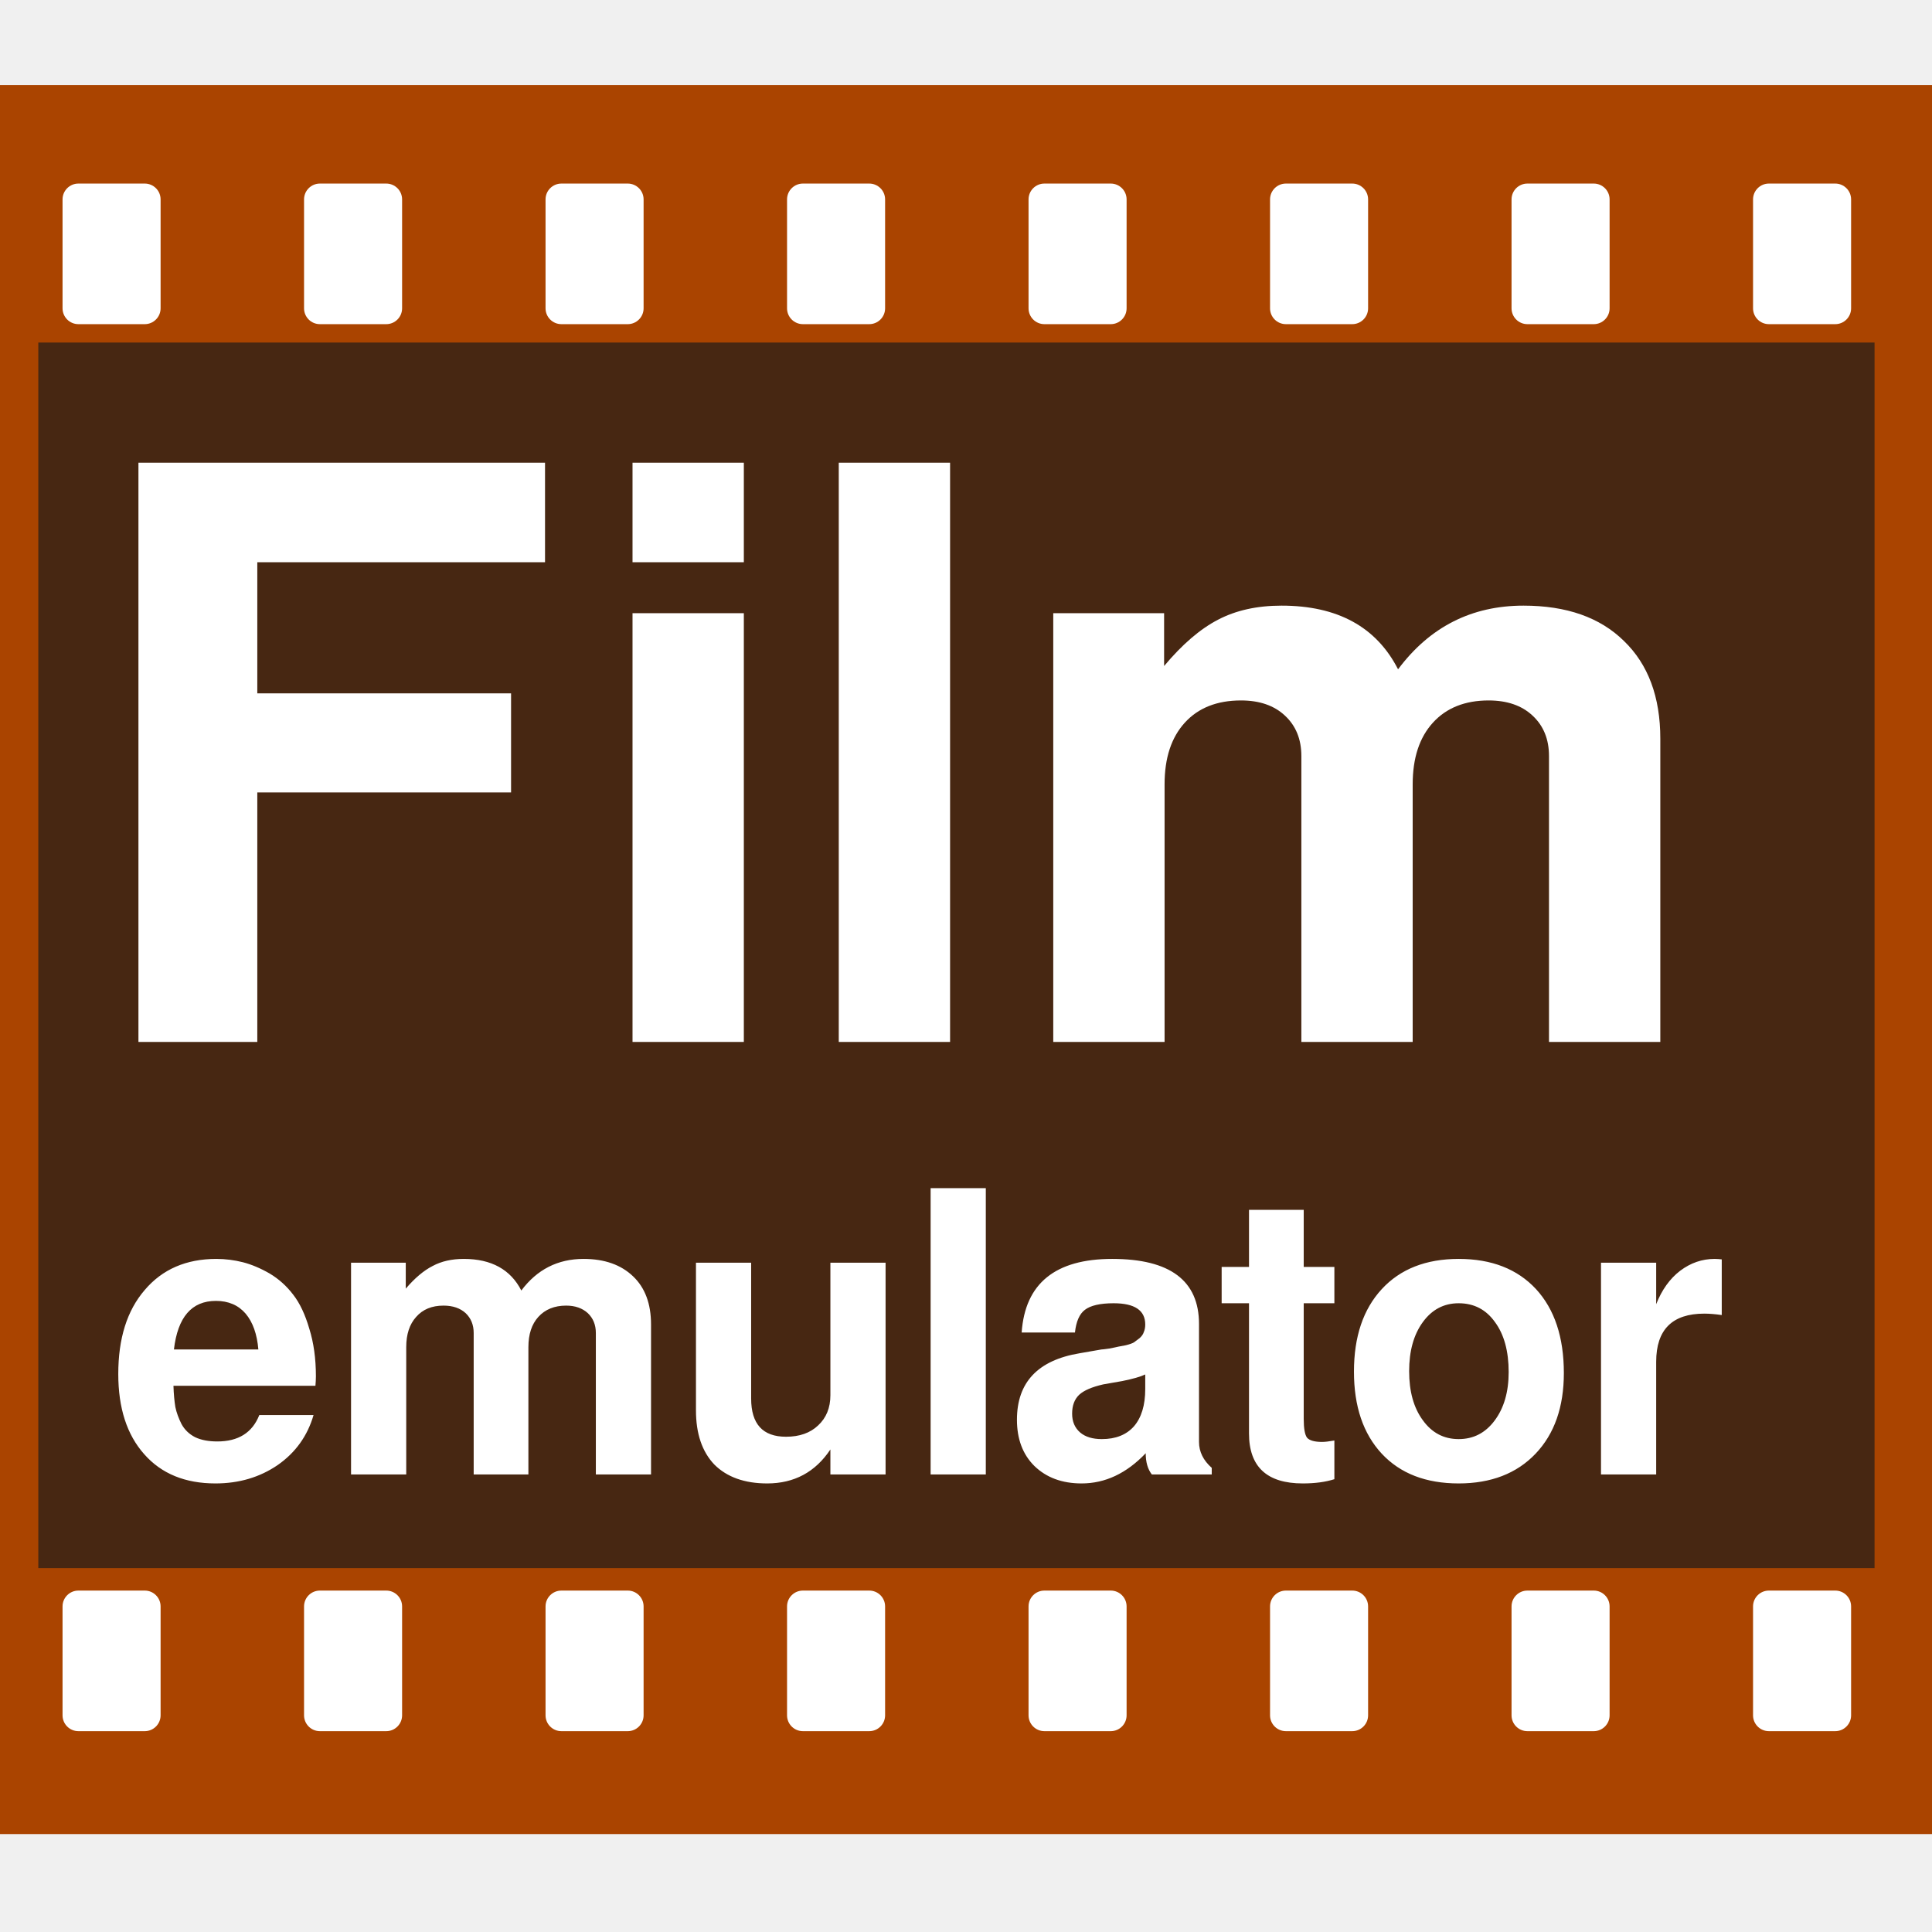
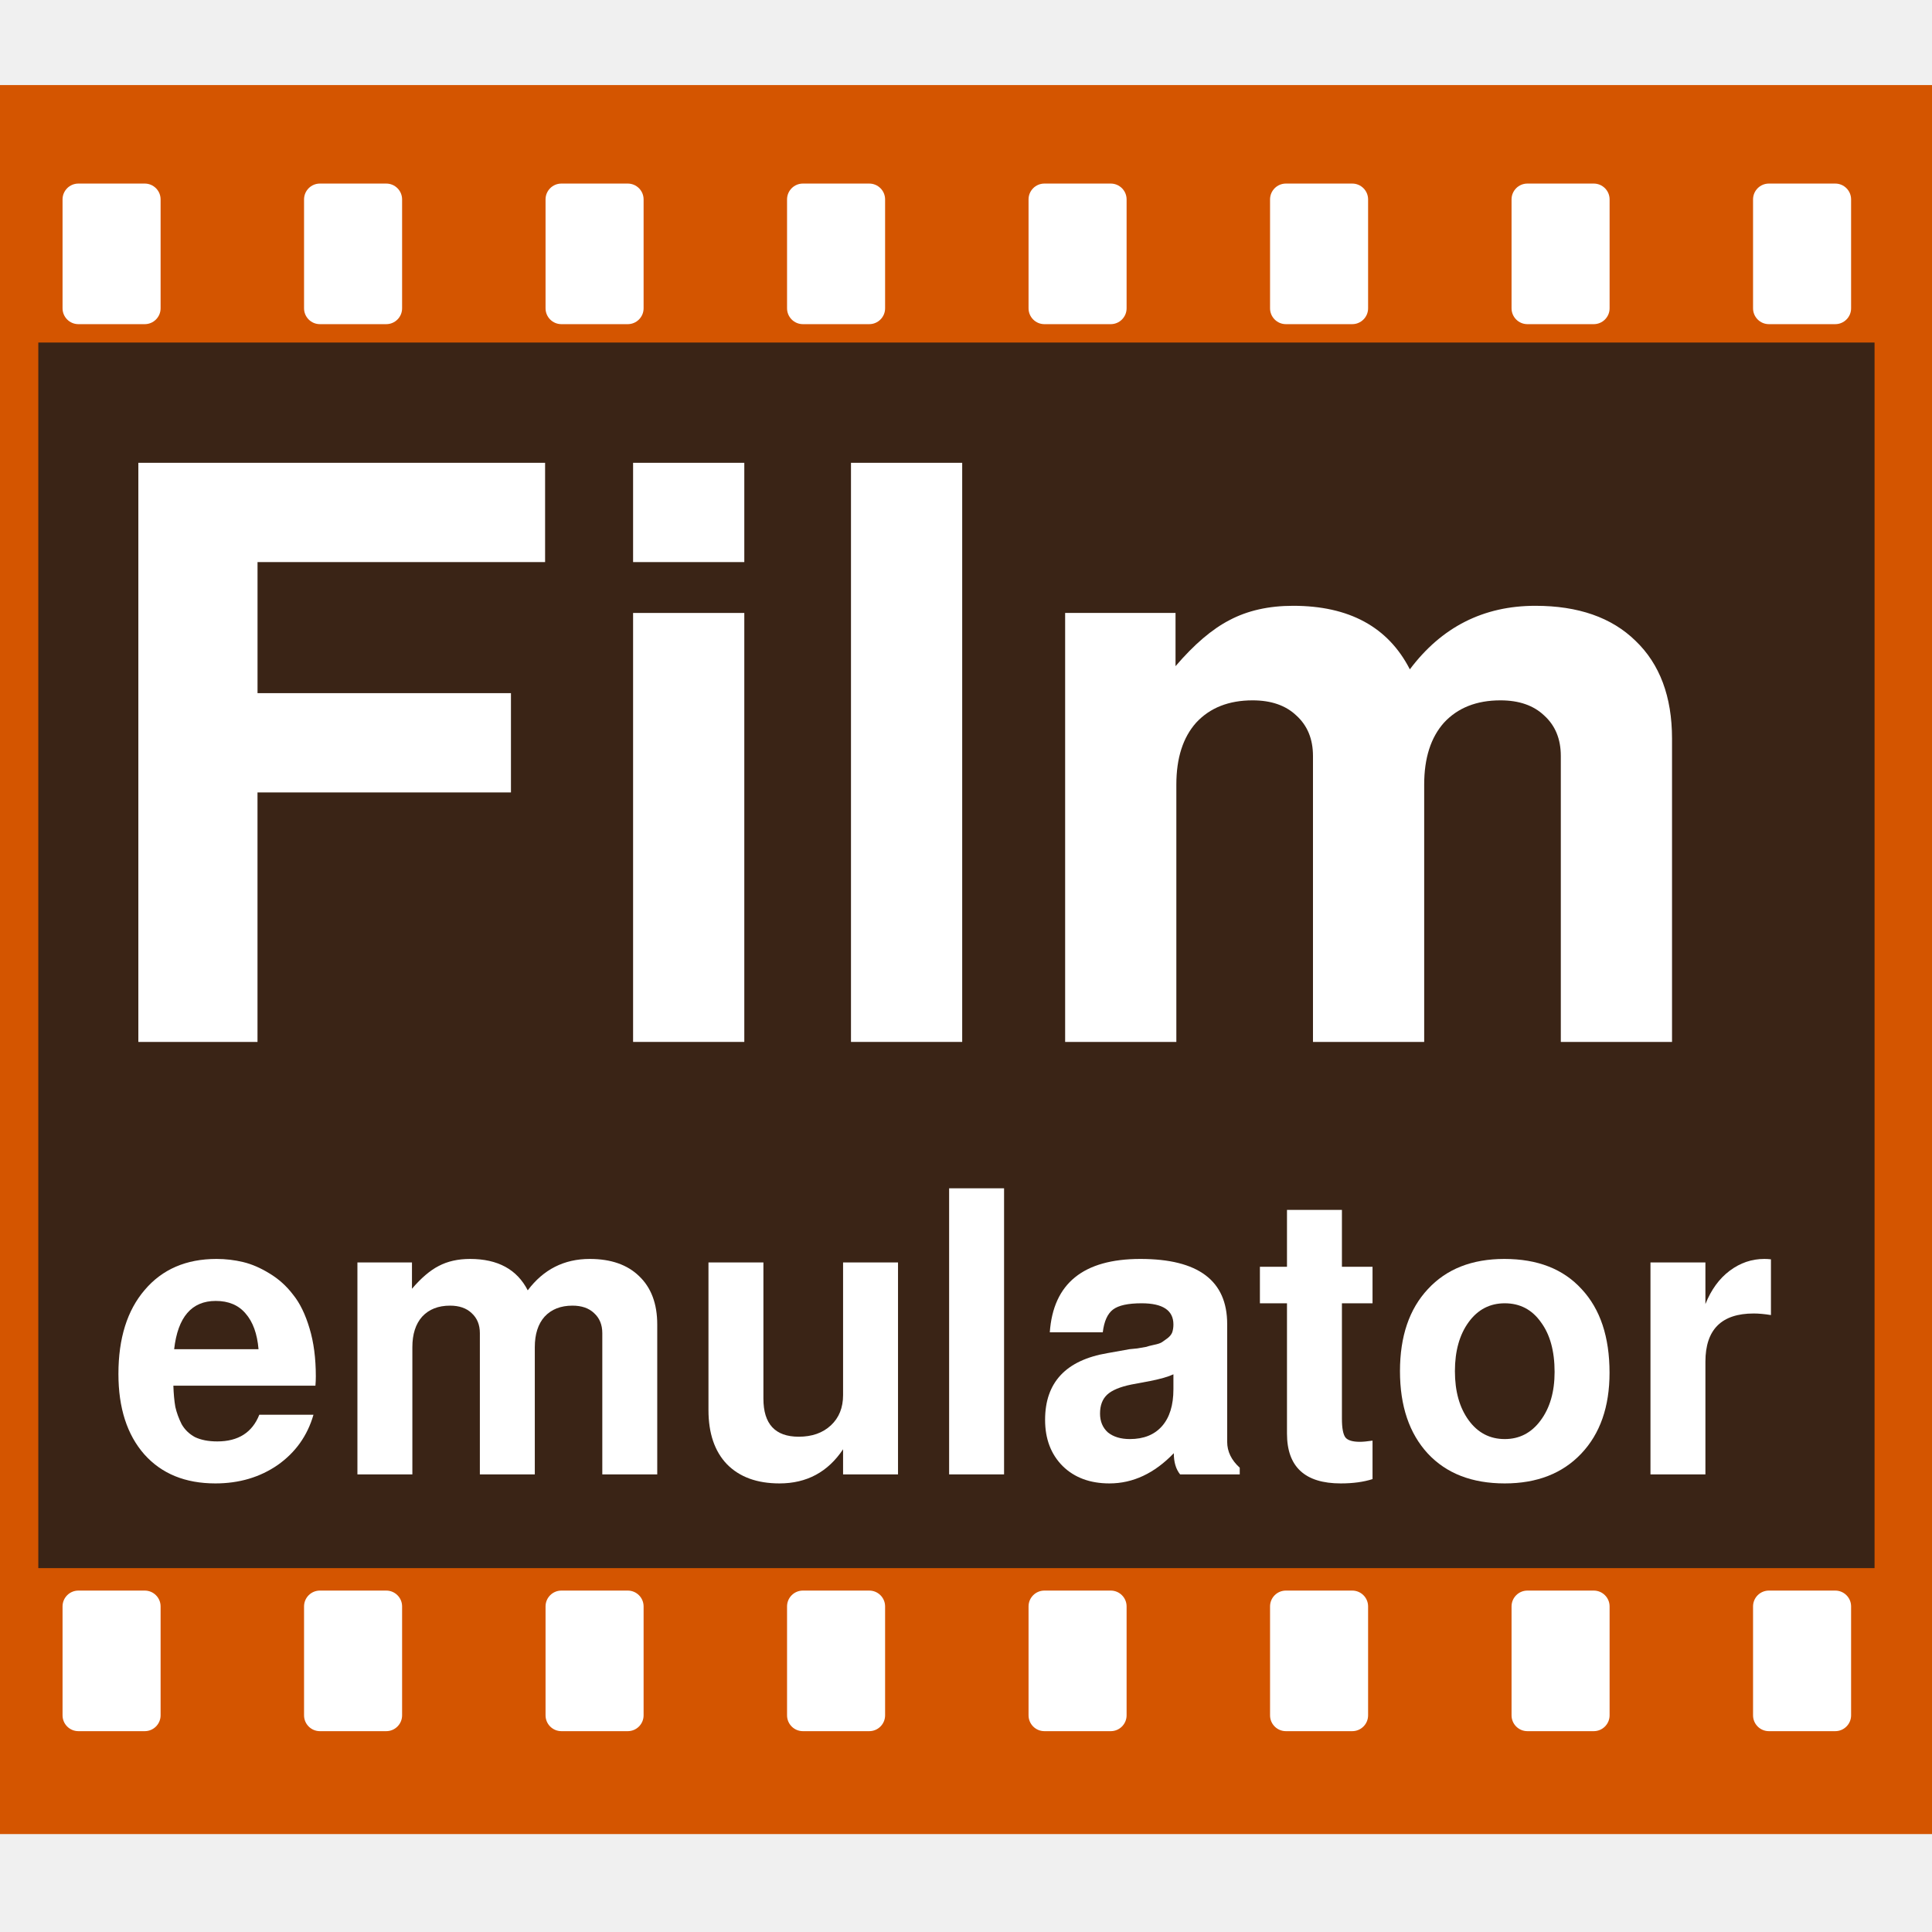
<svg xmlns="http://www.w3.org/2000/svg" width="64px" height="64px" id="svg2985" version="1.1">
+   <defs id="defs29" />
  <g id="layer1">
-     <rect style="fill:#aa4400" id="rect2993" width="64" height="57.938" x="1.6181183e-08" y="2.818" />
-     <rect style="opacity:0.69;fill:#1a1a1a" id="rect3133" width="60.828" height="40.599" x="1.269" y="11.347" />
-     <text xml:space="preserve" style="font-size:19.07px;font-style:normal;font-weight:normal;text-align:start;line-height:38%;letter-spacing:0px;word-spacing:0px;text-anchor:start;fill:#000000;fill-opacity:1;stroke:none;font-family:Sans" x="2.477" y="34.515" id="text3135">
-       <tspan x="2.477" y="34.515" style="font-size:26.316px;font-style:normal;font-variant:normal;font-weight:600;font-stretch:normal;text-align:start;line-height:38%;text-anchor:start;fill:#ffffff;font-family:FreeSans;-inkscape-font-specification:FreeSans Semi-Bold" id="tspan3143">Film</tspan>
-       <tspan x="2.477" y="44.515" style="font-size:15.351px;font-style:normal;font-variant:normal;font-weight:normal;font-stretch:normal;text-align:start;line-height:100%;text-anchor:start;fill:#ffffff;font-family:FreeSans;-inkscape-font-specification:FreeSans" id="tspan3151" />
-     </text>
-     <text xml:space="preserve" style="font-size:10px;font-style:normal;font-weight:normal;line-height:125%;letter-spacing:0px;word-spacing:0px;fill:#000000;fill-opacity:1;stroke:none;font-family:Sans" x="3.403" y="48.841" id="text3085">
-       <tspan id="tspan3087" x="3.403" y="48.841" style="font-size:13px;font-style:normal;font-variant:normal;font-weight:600;font-stretch:normal;fill:#ffffff;font-family:FreeSans;-inkscape-font-specification:FreeSans Semi-Bold">emulator</tspan>
-     </text>
+     <rect style="fill:#d45500" id="rect2993" width="64" height="57.938" x="1.6181183e-08" y="2.818" />
+     <rect style="opacity:0.83;fill:#1a1a1a" id="rect3133" width="60.828" height="40.599" x="1.269" y="11.347" />
+     <g style="font-size:19.07px;font-style:normal;font-weight:normal;text-align:start;line-height:38%;letter-spacing:0px;word-spacing:0px;text-anchor:start;fill:#ffffff;fill-opacity:1;stroke:none;font-family:Sans" id="text3135">
+       <path d="m 8.53,26.252 0,8.263 -3.947,0 0,-19.184 13.474,0 0,3.289 -9.526,0 0,4.342 8.395,0 0,3.289 -8.395,0" style="font-size:26.316px;font-variant:normal;font-weight:600;font-stretch:normal;line-height:38%;font-family:FreeSans;-inkscape-font-specification:FreeSans Semi-Bold;fill:#ffffff" id="path3024" />
+       <path d="m 24.656,20.305 0,14.21 -3.684,0 0,-14.21 3.684,0 m 0,-4.974 0,3.289 -3.684,0 0,-3.289 3.684,0" style="font-size:26.316px;font-variant:normal;font-weight:600;font-stretch:normal;line-height:38%;font-family:FreeSans;-inkscape-font-specification:FreeSans Semi-Bold;fill:#ffffff" id="path3026" />
+       <path d="m 31.874,15.331 0,19.184 -3.684,0 0,-19.184 3.684,0" style="font-size:26.316px;font-variant:normal;font-weight:600;font-stretch:normal;line-height:38%;font-family:FreeSans;-inkscape-font-specification:FreeSans Semi-Bold;fill:#ffffff" id="path3028" />
+       <path d="m 35.283,20.305 3.658,0 0,1.763 c 0.614,-0.719 1.211,-1.228 1.789,-1.526 0.596,-0.316 1.298,-0.474 2.105,-0.474 1.86,1.5e-5 3.149,0.702 3.868,2.105 1.053,-1.403 2.439,-2.105 4.158,-2.105 1.421,1.5e-5 2.526,0.386 3.316,1.158 0.807,0.772 1.21,1.851 1.211,3.237 l 0,10.053 -3.684,0 0,-9.474 c -1.8e-5,-0.561 -0.184,-1.009 -0.553,-1.342 -0.351,-0.333 -0.833,-0.5 -1.447,-0.5 -0.789,1.1e-5 -1.412,0.246 -1.868,0.737 -0.439,0.491 -0.658,1.175 -0.658,2.053 l 0,8.526 -3.684,0 0,-9.474 c -10e-6,-0.561 -0.184,-1.009 -0.553,-1.342 -0.351,-0.333 -0.833,-0.5 -1.447,-0.5 -0.789,1.1e-5 -1.412,0.246 -1.868,0.737 -0.439,0.491 -0.658,1.175 -0.658,2.053 l 0,8.526 -3.684,0 0,-14.21" style="font-size:26.316px;font-variant:normal;font-weight:600;font-stretch:normal;line-height:38%;font-family:FreeSans;-inkscape-font-specification:FreeSans Semi-Bold;fill:#ffffff" id="path3030" />
+     </g>
+     <g style="font-size:10px;font-style:normal;font-weight:normal;line-height:125%;letter-spacing:0px;word-spacing:0px;fill:#ffffff;fill-opacity:1;stroke:none;font-family:Sans" id="text3085">
+       <path d="m 7.173,41.704 c 0.303,7e-6 0.598,0.035 0.884,0.104 0.286,0.069 0.576,0.195 0.871,0.377 0.303,0.182 0.563,0.416 0.78,0.702 0.225,0.277 0.407,0.65 0.546,1.118 0.139,0.459 0.208,0.988 0.208,1.586 -7e-6,0.104 -0.004,0.208 -0.013,0.312 l -4.706,0 c 0.009,0.269 0.03,0.503 0.065,0.702 0.043,0.191 0.113,0.381 0.208,0.572 0.104,0.182 0.251,0.325 0.442,0.429 0.199,0.095 0.446,0.143 0.741,0.143 0.693,1e-6 1.157,-0.295 1.391,-0.884 l 1.794,0 c -0.199,0.693 -0.594,1.248 -1.183,1.664 -0.589,0.407 -1.278,0.611 -2.067,0.611 -0.997,0 -1.781,-0.321 -2.353,-0.962 -0.572,-0.65 -0.858,-1.538 -0.858,-2.665 -5e-7,-1.179 0.29,-2.106 0.871,-2.782 0.581,-0.685 1.374,-1.027 2.379,-1.027 m 1.391,2.99 c -0.043,-0.511 -0.186,-0.906 -0.429,-1.183 -0.234,-0.277 -0.563,-0.416 -0.988,-0.416 -0.797,6e-6 -1.257,0.533 -1.378,1.599 l 2.795,0" style="font-size:13px;font-variant:normal;font-weight:600;font-stretch:normal;font-family:FreeSans;-inkscape-font-specification:FreeSans Semi-Bold;fill:#ffffff" id="path3007" />
+       <path d="m 11.84,41.821 1.807,0 0,0.871 c 0.303,-0.355 0.598,-0.607 0.884,-0.754 0.295,-0.156 0.641,-0.234 1.04,-0.234 0.919,7e-6 1.556,0.347 1.911,1.04 0.52,-0.693 1.205,-1.04 2.054,-1.04 0.702,7e-6 1.248,0.191 1.638,0.572 0.399,0.381 0.598,0.914 0.598,1.599 l 0,4.966 -1.82,0 0,-4.68 c -9e-6,-0.277 -0.091,-0.498 -0.273,-0.663 -0.173,-0.165 -0.412,-0.247 -0.715,-0.247 -0.39,6e-6 -0.698,0.121 -0.923,0.364 -0.217,0.243 -0.325,0.581 -0.325,1.014 l 0,4.212 -1.82,0 0,-4.68 c -5e-6,-0.277 -0.091,-0.498 -0.273,-0.663 -0.173,-0.165 -0.412,-0.247 -0.715,-0.247 -0.39,6e-6 -0.698,0.121 -0.923,0.364 -0.217,0.243 -0.325,0.581 -0.325,1.014 l 0,4.212 -1.82,0 0,-7.02" style="font-size:13px;font-variant:normal;font-weight:600;font-stretch:normal;font-family:FreeSans;-inkscape-font-specification:FreeSans Semi-Bold;fill:#ffffff" id="path3009" />
+       <path d="m 29.748,48.841 -1.82,0 0,-0.832 c -0.503,0.754 -1.205,1.131 -2.106,1.131 -0.745,0 -1.326,-0.212 -1.742,-0.637 -0.407,-0.425 -0.611,-1.023 -0.611,-1.794 l 0,-4.888 1.82,0 0,4.511 c -3e-6,0.841 0.39,1.261 1.17,1.261 0.442,2e-6 0.797,-0.126 1.066,-0.377 0.269,-0.251 0.403,-0.585 0.403,-1.001 l 0,-4.394 1.82,0 0,7.02" style="font-size:13px;font-variant:normal;font-weight:600;font-stretch:normal;font-family:FreeSans;-inkscape-font-specification:FreeSans Semi-Bold;fill:#ffffff" id="path3011" />
+       <path d="m 33.261,39.364 0,9.477 -1.82,0 0,-9.477 1.82,0" style="font-size:13px;font-variant:normal;font-weight:600;font-stretch:normal;font-family:FreeSans;-inkscape-font-specification:FreeSans Semi-Bold;fill:#ffffff" id="path3013" />
+       <path d="m 36.752,49.14 c -0.641,0 -1.157,-0.191 -1.547,-0.572 -0.39,-0.39 -0.585,-0.901 -0.585,-1.534 0,-1.239 0.689,-1.976 2.067,-2.21 l 0.728,-0.13 c 0.017,4e-6 0.104,-0.009 0.26,-0.026 0.156,-0.026 0.256,-0.043 0.299,-0.052 0.043,-0.017 0.126,-0.039 0.247,-0.065 0.13,-0.026 0.221,-0.056 0.273,-0.091 0.052,-0.035 0.113,-0.078 0.182,-0.13 0.078,-0.061 0.13,-0.126 0.156,-0.195 0.026,-0.078 0.039,-0.165 0.039,-0.26 -5e-6,-0.468 -0.351,-0.702 -1.053,-0.702 -0.451,6e-6 -0.767,0.069 -0.949,0.208 -0.182,0.139 -0.295,0.39 -0.338,0.754 l -1.755,0 c 0.113,-1.621 1.114,-2.431 3.003,-2.431 1.915,7e-6 2.873,0.719 2.873,2.158 l 0,3.9 c -6e-6,0.321 0.139,0.607 0.416,0.858 l 0,0.221 -1.976,0 c -0.139,-0.173 -0.208,-0.407 -0.208,-0.702 -0.641,0.667 -1.352,1.001 -2.132,1.001 m 2.119,-3.12 0,-0.494 c -0.165,0.078 -0.42,0.152 -0.767,0.221 l -0.624,0.117 c -0.381,0.078 -0.65,0.191 -0.806,0.338 -0.156,0.147 -0.234,0.355 -0.234,0.624 -2e-6,0.26 0.087,0.468 0.26,0.624 0.182,0.147 0.425,0.221 0.728,0.221 0.459,2e-6 0.815,-0.143 1.066,-0.429 0.251,-0.286 0.377,-0.693 0.377,-1.222" style="font-size:13px;font-variant:normal;font-weight:600;font-stretch:normal;font-family:FreeSans;-inkscape-font-specification:FreeSans Semi-Bold;fill:#ffffff" id="path3015" />
+       <path d="m 45.467,41.964 0,1.209 -1.014,0 0,3.822 c -3e-6,0.312 0.039,0.52 0.117,0.624 0.078,0.095 0.238,0.143 0.481,0.143 0.095,10e-7 0.234,-0.013 0.416,-0.039 l 0,1.274 c -0.295,0.095 -0.646,0.143 -1.053,0.143 -1.187,0 -1.781,-0.55 -1.781,-1.651 l 0,-4.316 -0.897,0 0,-1.209 0.897,0 0,-1.885 1.82,0 0,1.885 1.014,0" style="font-size:13px;font-variant:normal;font-weight:600;font-stretch:normal;font-family:FreeSans;-inkscape-font-specification:FreeSans Semi-Bold;fill:#ffffff" id="path3017" />
+       <path d="m 49.834,41.704 c 1.101,7e-6 1.954,0.334 2.561,1.001 0.615,0.659 0.923,1.582 0.923,2.769 -7e-6,1.127 -0.312,2.019 -0.936,2.678 -0.624,0.659 -1.469,0.988 -2.535,0.988 -1.083,0 -1.933,-0.329 -2.548,-0.988 -0.615,-0.667 -0.923,-1.577 -0.923,-2.73 0,-1.153 0.308,-2.058 0.923,-2.717 0.615,-0.667 1.46,-1.001 2.535,-1.001 m 0.013,1.469 c -0.494,6e-6 -0.893,0.208 -1.196,0.624 -0.303,0.416 -0.455,0.958 -0.455,1.625 -2e-6,0.667 0.152,1.209 0.455,1.625 0.303,0.416 0.702,0.624 1.196,0.624 0.485,2e-6 0.88,-0.204 1.183,-0.611 0.312,-0.416 0.468,-0.953 0.468,-1.612 -5e-6,-0.693 -0.152,-1.244 -0.455,-1.651 -0.295,-0.416 -0.693,-0.624 -1.196,-0.624" style="font-size:13px;font-variant:normal;font-weight:600;font-stretch:normal;font-family:FreeSans;-inkscape-font-specification:FreeSans Semi-Bold;fill:#ffffff" id="path3019" />
+       <path d="m 54.674,41.821 1.82,0 0,1.378 c 0.191,-0.477 0.459,-0.845 0.806,-1.105 0.347,-0.26 0.728,-0.39 1.144,-0.39 0.078,7e-6 0.152,0.004 0.221,0.013 l 0,1.846 c -0.217,-0.035 -0.407,-0.052 -0.572,-0.052 -1.066,6e-6 -1.599,0.533 -1.599,1.599 l 0,3.731 -1.82,0 0,-7.02" style="font-size:13px;font-variant:normal;font-weight:600;font-stretch:normal;font-family:FreeSans;-inkscape-font-specification:FreeSans Semi-Bold;fill:#ffffff" id="path3021" />
+     </g>
    <rect style="fill:#ffffff" id="rect3094" width="3.248" height="4.657" x="2.072" y="6.081" ry="0.525" />
    <rect ry="0.525" y="52.69" x="2.072" height="4.657" width="3.248" id="rect3116" style="fill:#ffffff" />
    <rect style="fill:#ffffff" id="rect3118" width="3.248" height="4.657" x="10.072" y="52.69" ry="0.525" />
    <rect ry="0.525" y="52.69" x="18.072" height="4.657" width="3.248" id="rect3120" style="fill:#ffffff" />
    <rect style="fill:#ffffff" id="rect3122" width="3.248" height="4.657" x="26.072" y="52.69" ry="0.525" />
    <rect ry="0.525" y="52.69" x="34.072" height="4.657" width="3.248" id="rect3124" style="fill:#ffffff" />
    <rect style="fill:#ffffff" id="rect3126" width="3.248" height="4.657" x="42.072" y="52.69" ry="0.525" />
    <rect ry="0.525" y="52.69" x="50.072" height="4.657" width="3.248" id="rect3135" style="fill:#ffffff" />
    <rect style="fill:#ffffff" id="rect3144" width="3.248" height="4.657" x="58.072" y="52.69" ry="0.525" />
    <rect ry="0.525" y="6.081" x="10.072" height="4.657" width="3.248" id="rect3146" style="fill:#ffffff" />
    <rect style="fill:#ffffff" id="rect3148" width="3.248" height="4.657" x="18.072" y="6.081" ry="0.525" />
    <rect ry="0.525" y="6.081" x="26.072" height="4.657" width="3.248" id="rect3150" style="fill:#ffffff" />
    <rect style="fill:#ffffff" id="rect3152" width="3.248" height="4.657" x="34.072" y="6.081" ry="0.525" />
    <rect ry="0.525" y="6.081" x="42.072" height="4.657" width="3.248" id="rect3154" style="fill:#ffffff" />
    <rect style="fill:#ffffff" id="rect3156" width="3.248" height="4.657" x="50.072" y="6.081" ry="0.525" />
    <rect style="fill:#ffffff" id="rect3160" width="3.248" height="4.657" x="58.072" y="6.081" ry="0.525" />
  </g>
</svg>
